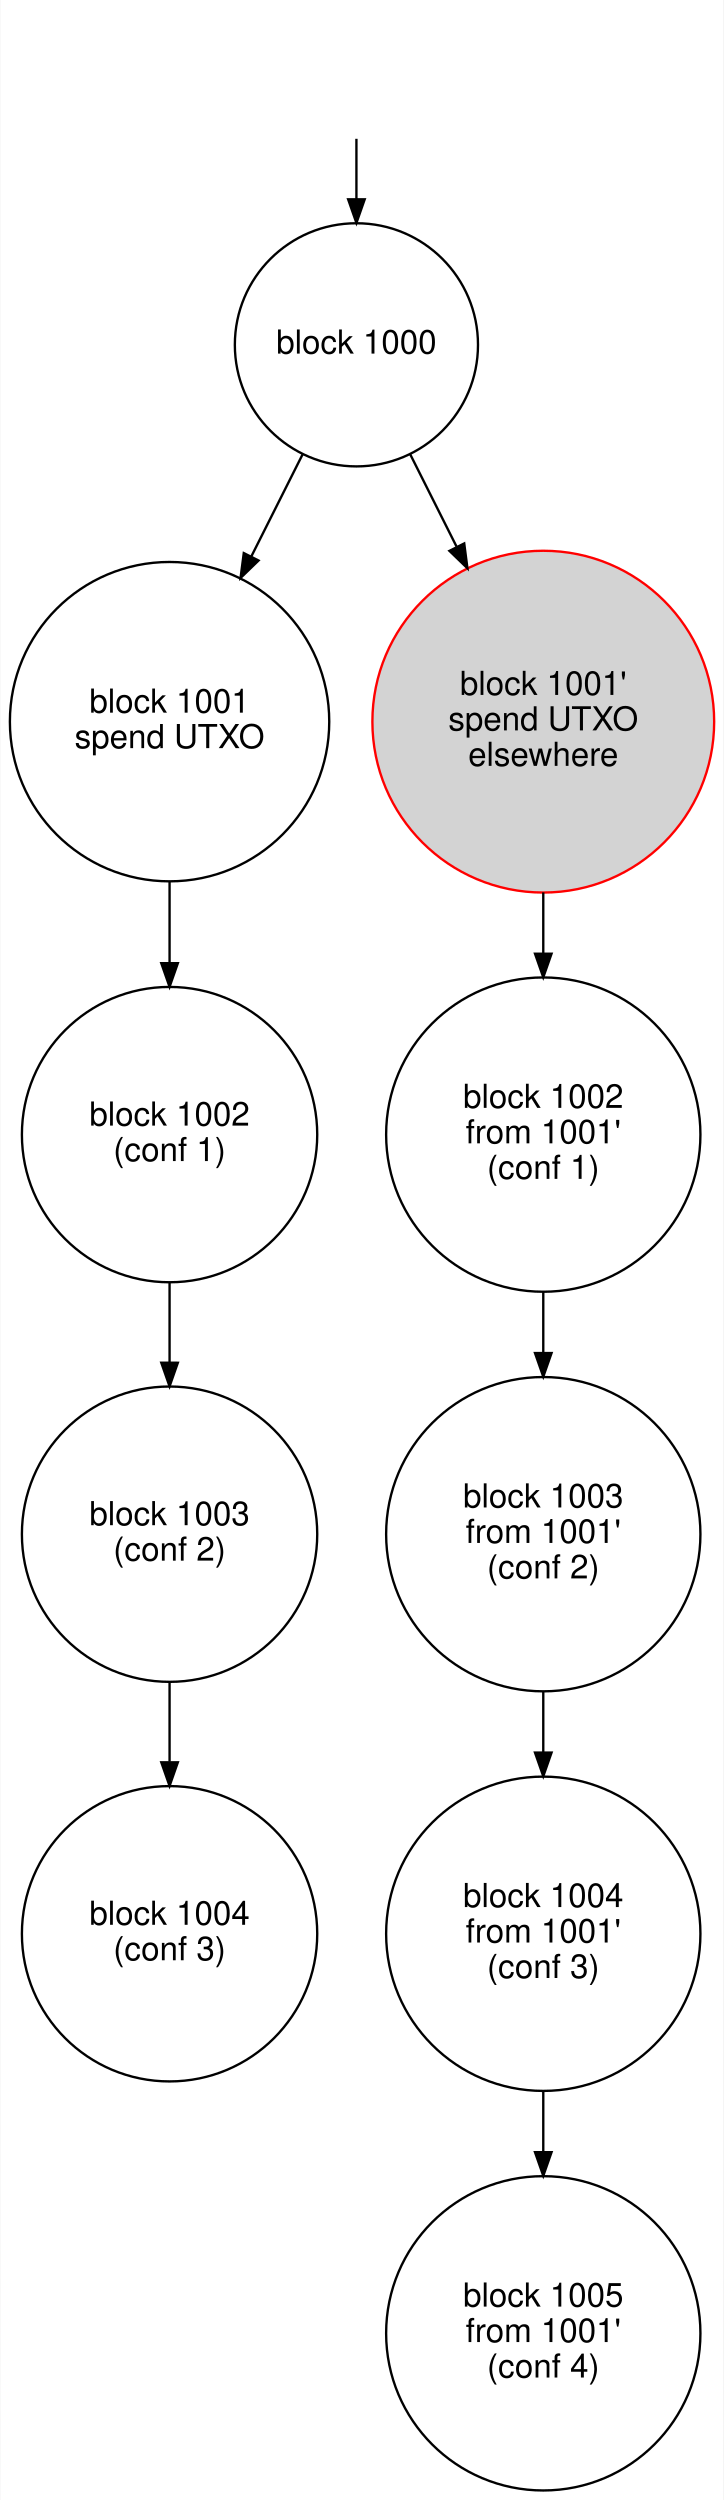
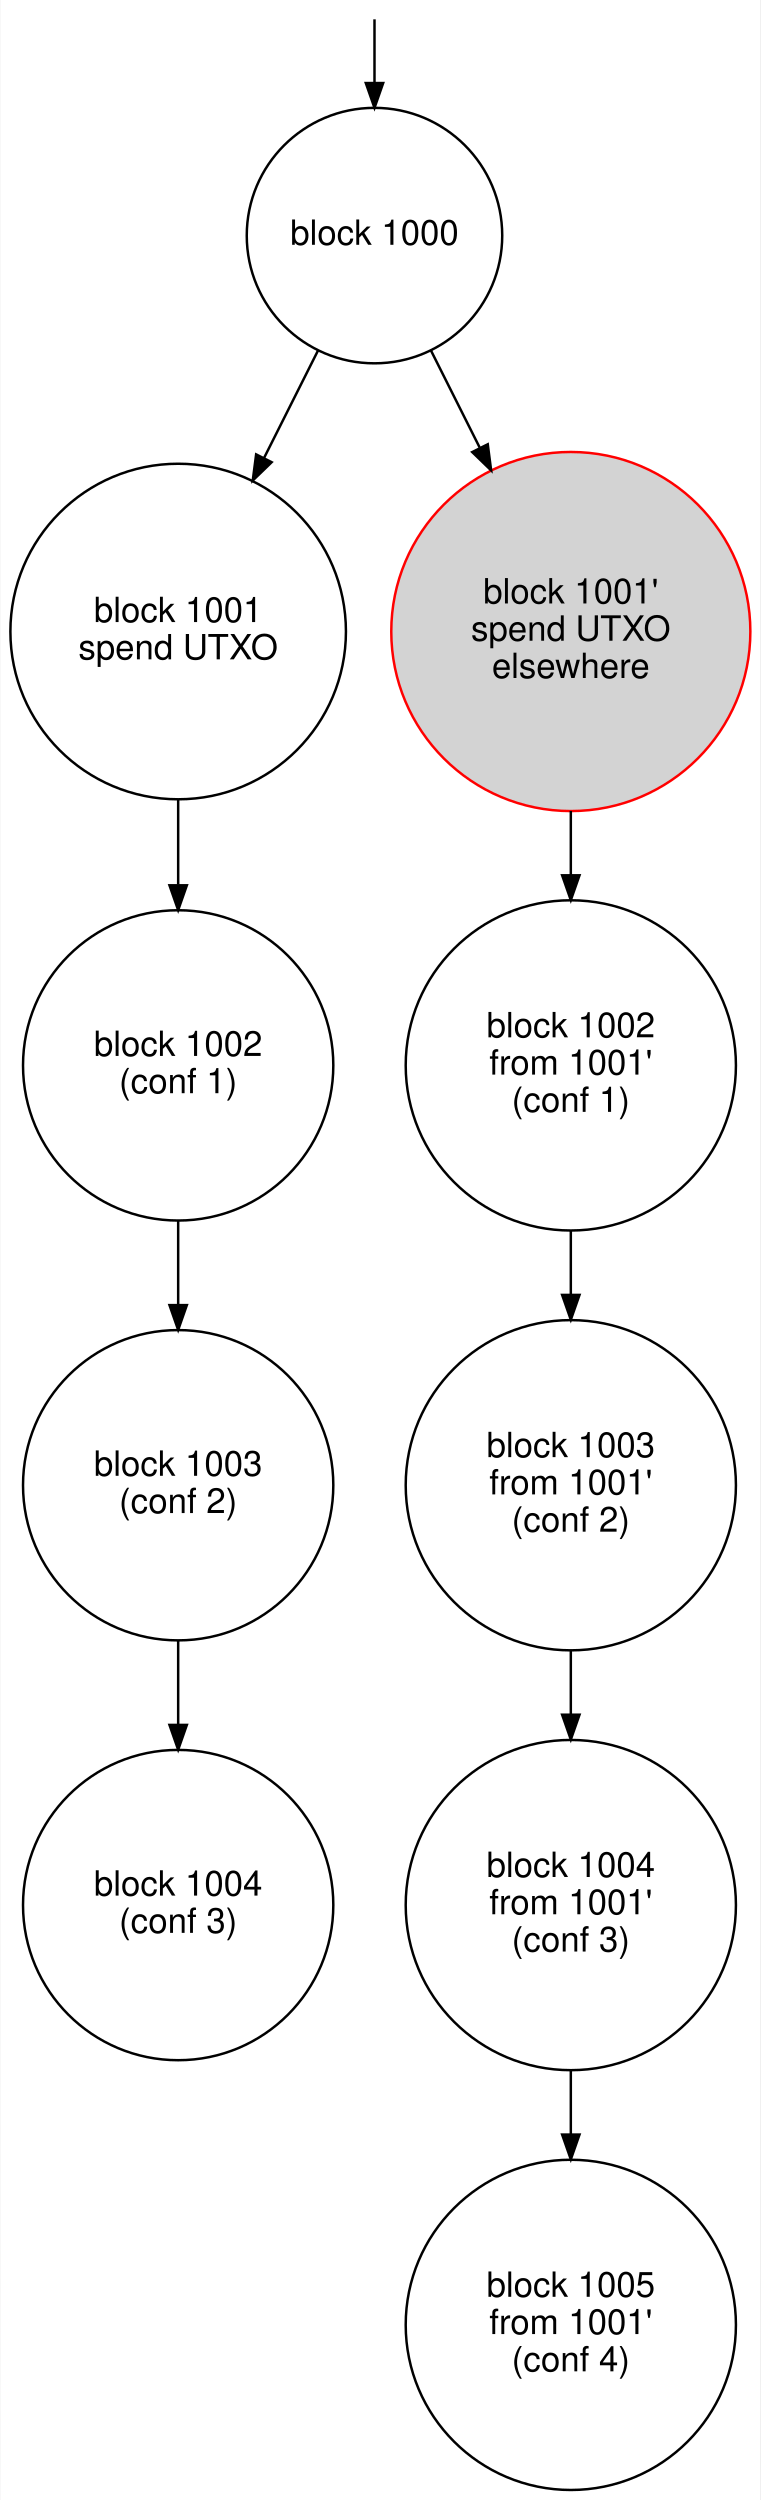
- <svg xmlns="http://www.w3.org/2000/svg" width="306pt" height="1057pt" viewBox="0.00 0.00 305.63 1056.98">
-   <g id="page0,1_graph0" class="graph" transform="scale(1 1) rotate(0) translate(4 1052.98)">
-     <polygon fill="white" stroke="transparent" points="-4,4 -4,-1052.98 301.63,-1052.98 301.63,4 -4,4" />
+ <svg xmlns="http://www.w3.org/2000/svg" width="306pt" height="1006pt" viewBox="0.00 0.00 305.63 1005.99">
+   <g id="page0,1_graph0" class="graph" transform="scale(1 1) rotate(0) translate(4 1001.99)">
+     <polygon fill="white" stroke="transparent" points="-4,4 -4,-1001.99 301.63,-1001.99 301.63,4 -4,4" />
    <g id="node2" class="node">
      <ellipse fill="none" stroke="black" cx="146.51" cy="-907.19" rx="51.4" ry="51.4" />
      <text text-anchor="middle" x="146.51" y="-903.49" font-family="Helvetica,sans-Serif" font-size="14.00">block 1000</text>
    </g>
    <g id="edge1" class="edge">
-       <path fill="none" stroke="black" d="M146.51,-994.31C146.51,-986.57 146.51,-977.77 146.51,-968.82" />
-       <polygon fill="black" stroke="black" points="150.01,-968.7 146.51,-958.7 143.01,-968.7 150.01,-968.7" />
+       <path fill="none" stroke="black" d="M146.51,-994.21C146.51,-991.12 146.51,-981.02 146.51,-968.77" />
+       <polygon fill="black" stroke="black" points="150.01,-968.58 146.51,-958.58 143.01,-968.58 150.01,-968.58" />
    </g>
    <g id="node3" class="node">
      <ellipse fill="none" stroke="black" cx="67.51" cy="-747.87" rx="67.51" ry="67.51" />
      <text text-anchor="middle" x="67.51" y="-751.67" font-family="Helvetica,sans-Serif" font-size="14.00">block 1001</text>
      <text text-anchor="middle" x="67.51" y="-736.67" font-family="Helvetica,sans-Serif" font-size="14.00">spend UTXO</text>
    </g>
    <g id="edge2" class="edge">
      <path fill="none" stroke="black" d="M123.87,-861.11C117.07,-847.57 109.46,-832.41 102.07,-817.71" />
      <polygon fill="black" stroke="black" points="105.13,-816 97.52,-808.63 98.88,-819.14 105.13,-816" />
    </g>
    <g id="node11" class="node">
      <ellipse fill="lightgray" stroke="red" cx="225.51" cy="-747.87" rx="72.25" ry="72.25" />
      <text text-anchor="middle" x="225.51" y="-759.17" font-family="Helvetica,sans-Serif" font-size="14.00">block 1001'</text>
      <text text-anchor="middle" x="225.51" y="-744.17" font-family="Helvetica,sans-Serif" font-size="14.00">spend UTXO</text>
      <text text-anchor="middle" x="225.51" y="-729.17" font-family="Helvetica,sans-Serif" font-size="14.00">elsewhere</text>
    </g>
    <g id="edge6" class="edge">
      <path fill="none" stroke="black" d="M169.15,-861.11C175.29,-848.86 182.12,-835.28 188.83,-821.91" />
      <polygon fill="black" stroke="black" points="192.09,-823.22 193.45,-812.71 185.83,-820.08 192.09,-823.22" />
    </g>
    <g id="node4" class="node">
      <ellipse fill="none" stroke="black" cx="67.51" cy="-573.28" rx="62.43" ry="62.43" />
      <text text-anchor="middle" x="67.51" y="-577.08" font-family="Helvetica,sans-Serif" font-size="14.00">block 1002</text>
      <text text-anchor="middle" x="67.51" y="-562.08" font-family="Helvetica,sans-Serif" font-size="14.00">(conf 1)</text>
    </g>
    <g id="edge3" class="edge">
      <path fill="none" stroke="black" d="M67.51,-680.14C67.51,-668.96 67.51,-657.31 67.51,-646" />
      <polygon fill="black" stroke="black" points="71.01,-645.74 67.51,-635.74 64.01,-645.74 71.01,-645.74" />
    </g>
    <g id="node5" class="node">
      <ellipse fill="none" stroke="black" cx="67.51" cy="-404.34" rx="62.43" ry="62.43" />
      <text text-anchor="middle" x="67.51" y="-408.14" font-family="Helvetica,sans-Serif" font-size="14.00">block 1003</text>
      <text text-anchor="middle" x="67.51" y="-393.14" font-family="Helvetica,sans-Serif" font-size="14.00">(conf 2)</text>
    </g>
    <g id="edge4" class="edge">
      <path fill="none" stroke="black" d="M67.51,-511.06C67.51,-500.02 67.51,-488.42 67.51,-477.11" />
      <polygon fill="black" stroke="black" points="71.01,-476.82 67.51,-466.82 64.01,-476.83 71.01,-476.82" />
    </g>
    <g id="node6" class="node">
      <ellipse fill="none" stroke="black" cx="67.51" cy="-235.4" rx="62.43" ry="62.43" />
      <text text-anchor="middle" x="67.51" y="-239.2" font-family="Helvetica,sans-Serif" font-size="14.00">block 1004</text>
      <text text-anchor="middle" x="67.51" y="-224.2" font-family="Helvetica,sans-Serif" font-size="14.00">(conf 3)</text>
    </g>
    <g id="edge5" class="edge">
      <path fill="none" stroke="black" d="M67.51,-342.13C67.51,-331.08 67.51,-319.48 67.51,-308.17" />
      <polygon fill="black" stroke="black" points="71.01,-307.89 67.51,-297.89 64.01,-307.89 71.01,-307.89" />
    </g>
    <g id="node7" class="node">
      <ellipse fill="none" stroke="black" cx="225.51" cy="-573.28" rx="66.44" ry="66.44" />
      <text text-anchor="middle" x="225.51" y="-584.58" font-family="Helvetica,sans-Serif" font-size="14.00">block 1002</text>
      <text text-anchor="middle" x="225.51" y="-569.58" font-family="Helvetica,sans-Serif" font-size="14.00">from 1001'</text>
      <text text-anchor="middle" x="225.51" y="-554.58" font-family="Helvetica,sans-Serif" font-size="14.00">(conf 1)</text>
    </g>
    <g id="node8" class="node">
      <ellipse fill="none" stroke="black" cx="225.51" cy="-404.34" rx="66.44" ry="66.44" />
      <text text-anchor="middle" x="225.51" y="-415.64" font-family="Helvetica,sans-Serif" font-size="14.00">block 1003</text>
      <text text-anchor="middle" x="225.51" y="-400.64" font-family="Helvetica,sans-Serif" font-size="14.00">from 1001'</text>
      <text text-anchor="middle" x="225.51" y="-385.64" font-family="Helvetica,sans-Serif" font-size="14.00">(conf 2)</text>
    </g>
    <g id="edge8" class="edge">
      <path fill="none" stroke="black" d="M225.51,-506.78C225.51,-498.31 225.51,-489.58 225.51,-480.96" />
      <polygon fill="black" stroke="black" points="229.01,-480.92 225.51,-470.92 222.01,-480.92 229.01,-480.92" />
    </g>
    <g id="node9" class="node">
      <ellipse fill="none" stroke="black" cx="225.51" cy="-235.4" rx="66.44" ry="66.44" />
      <text text-anchor="middle" x="225.51" y="-246.7" font-family="Helvetica,sans-Serif" font-size="14.00">block 1004</text>
      <text text-anchor="middle" x="225.51" y="-231.7" font-family="Helvetica,sans-Serif" font-size="14.00">from 1001'</text>
      <text text-anchor="middle" x="225.51" y="-216.7" font-family="Helvetica,sans-Serif" font-size="14.00">(conf 3)</text>
    </g>
    <g id="edge9" class="edge">
      <path fill="none" stroke="black" d="M225.51,-337.84C225.51,-329.37 225.51,-320.64 225.51,-312.03" />
      <polygon fill="black" stroke="black" points="229.01,-311.99 225.51,-301.99 222.01,-311.99 229.01,-311.99" />
    </g>
    <g id="node10" class="node">
      <ellipse fill="none" stroke="black" cx="225.51" cy="-66.47" rx="66.44" ry="66.44" />
      <text text-anchor="middle" x="225.51" y="-77.77" font-family="Helvetica,sans-Serif" font-size="14.00">block 1005</text>
      <text text-anchor="middle" x="225.51" y="-62.77" font-family="Helvetica,sans-Serif" font-size="14.00">from 1001'</text>
      <text text-anchor="middle" x="225.51" y="-47.77" font-family="Helvetica,sans-Serif" font-size="14.00">(conf 4)</text>
    </g>
    <g id="edge10" class="edge">
      <path fill="none" stroke="black" d="M225.51,-168.91C225.51,-160.44 225.51,-151.71 225.51,-143.09" />
      <polygon fill="black" stroke="black" points="229.01,-143.05 225.51,-133.05 222.01,-143.05 229.01,-143.05" />
    </g>
    <g id="edge7" class="edge">
      <path fill="none" stroke="black" d="M225.51,-675.67C225.51,-667.13 225.51,-658.38 225.51,-649.78" />
      <polygon fill="black" stroke="black" points="229.01,-649.77 225.51,-639.77 222.01,-649.77 229.01,-649.77" />
    </g>
  </g>
</svg>
